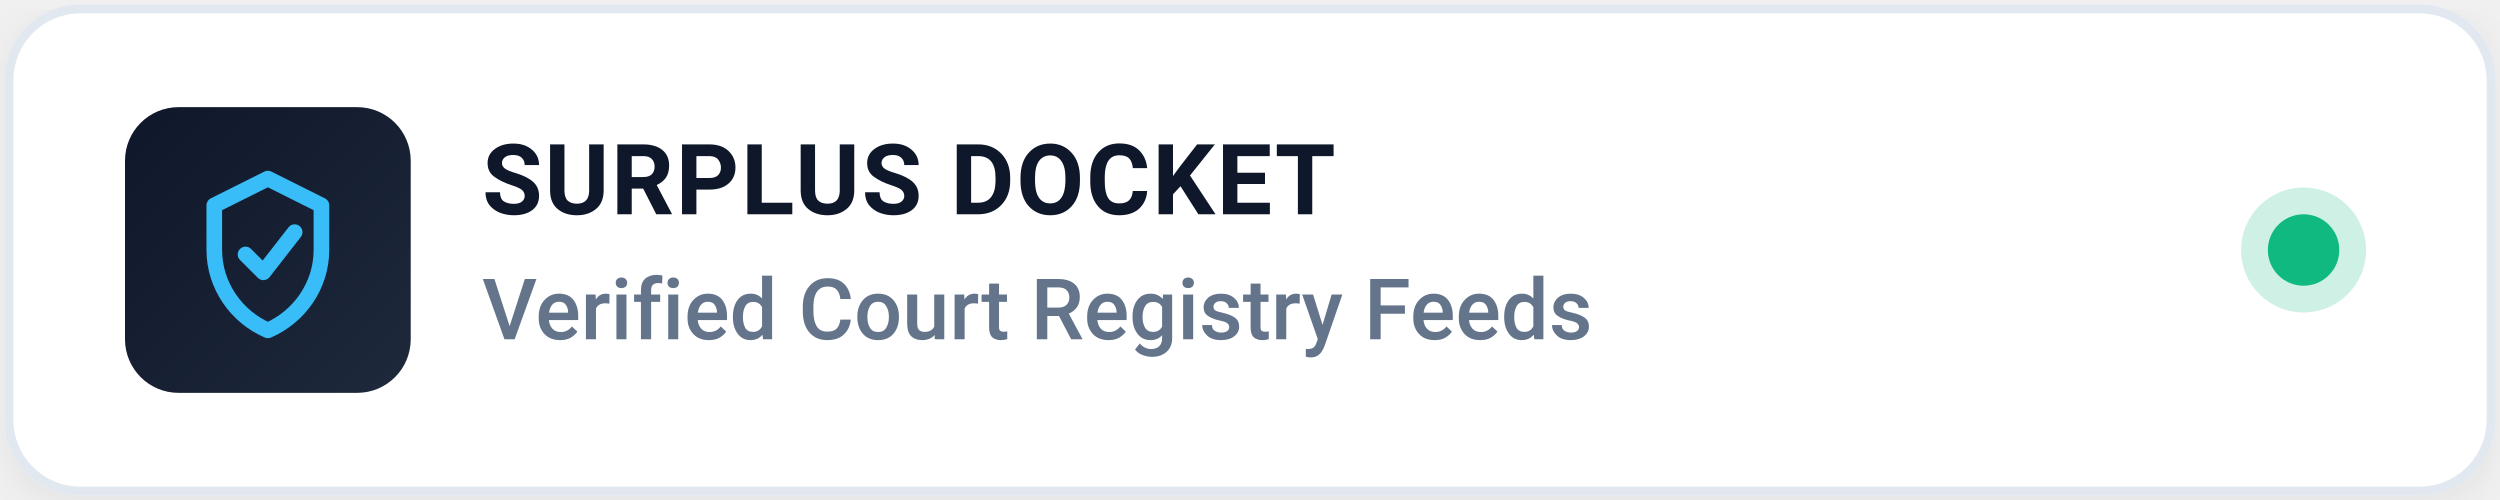
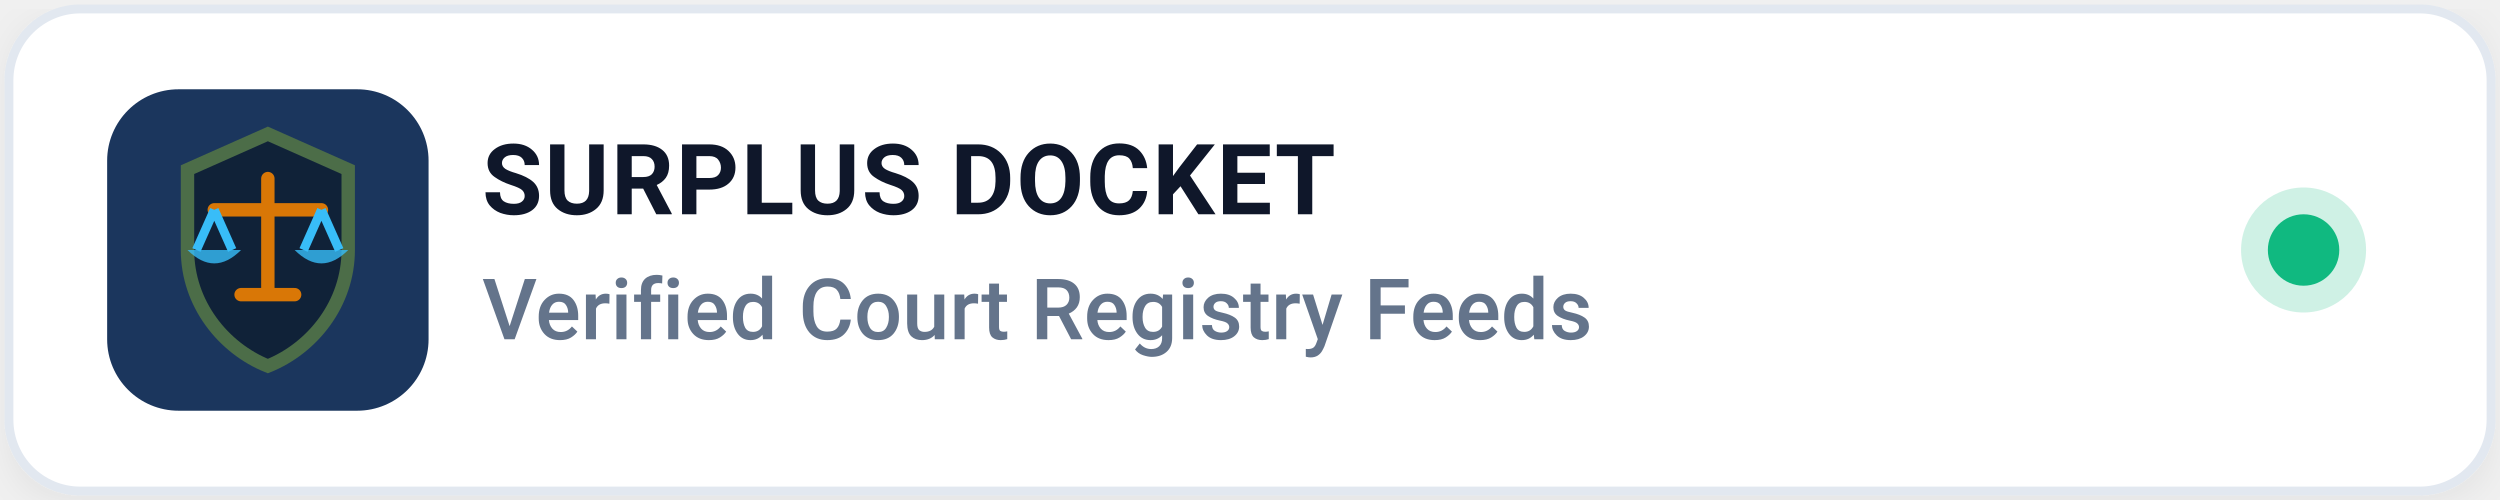
<svg xmlns="http://www.w3.org/2000/svg" width="280" height="56" viewBox="0 0 280 56" fill="none">
  <defs>
    <linearGradient id="sd-grad-light" x1="0%" y1="0%" x2="100%" y2="100%">
      <stop offset="0%" stop-color="#0f172a" />
      <stop offset="100%" stop-color="#1e293b" />
    </linearGradient>
    <filter id="sd-shadow" x="-4%" y="-8%" width="108%" height="124%" filterUnits="userSpaceOnUse">
      <feDropShadow dx="0" dy="1" stdDeviation="2" flood-color="#000" flood-opacity="0.06" />
    </filter>
  </defs>
  <rect x="1" y="1" width="278" height="54" rx="8" fill="#ffffff" stroke="#e2e8f0" stroke-width="1" filter="url(#sd-shadow)" />
-   <g transform="translate(14, 12)">
-     <rect width="32" height="32" rx="6" fill="url(#sd-grad-light)" />
-     <path d="M16 8L10 11V16C10 20 12.5 23.5 16 25C19.5 23.5 22 20 22 16V11L16 8Z" stroke="#38bdf8" stroke-width="1.75" stroke-linecap="round" stroke-linejoin="round" fill="none" />
-     <path d="M13.5 16.5L15.5 18.5L19 14" stroke="#38bdf8" stroke-width="1.75" stroke-linecap="round" stroke-linejoin="round" />
+   <g transform="translate(12, 10)">
+     <rect width="36" height="36" rx="8" fill="#1b365d" />
+     <path d="M18 5 L9 9 V18 C9 24 13 29 18 31 C23 29 27 24 27 18 V9 L18 5 Z" stroke="#4c6d48" stroke-width="1.5" fill="#102238" />
+     <path d="M18 10 V23 M15 23 H21" stroke="#d97706" stroke-width="1.5" stroke-linecap="round" />
+     <path d="M12 13.5 H24" stroke="#d97706" stroke-width="1.5" stroke-linecap="round" />
+     <path d="M12 13.5 L10 18 M12 13.5 L14 18" stroke="#38bdf8" stroke-width="1" />
+     <path d="M9 18 Q12 21 15 18 Z" fill="#38bdf8" fill-opacity="0.8" />
+     <path d="M24 13.5 L22 18 M24 13.5 L26 18" stroke="#38bdf8" stroke-width="1" />
+     <path d="M21 18 Q24 21 27 18 Z" fill="#38bdf8" fill-opacity="0.8" />
  </g>
  <text x="54" y="24" font-family="-apple-system, BlinkMacSystemFont, 'Segoe UI', Roboto, sans-serif" font-size="11" font-weight="700" fill="#0f172a" letter-spacing="0.02em">SURPLUS DOCKET</text>
  <text x="54" y="38" font-family="-apple-system, BlinkMacSystemFont, 'Segoe UI', Roboto, sans-serif" font-size="9.5" font-weight="500" fill="#64748b">Verified Court Registry Feeds</text>
  <circle cx="258" cy="28" r="4" fill="#10b981" />
  <circle cx="258" cy="28" r="7" fill="#10b981" fill-opacity="0.2" />
</svg>
